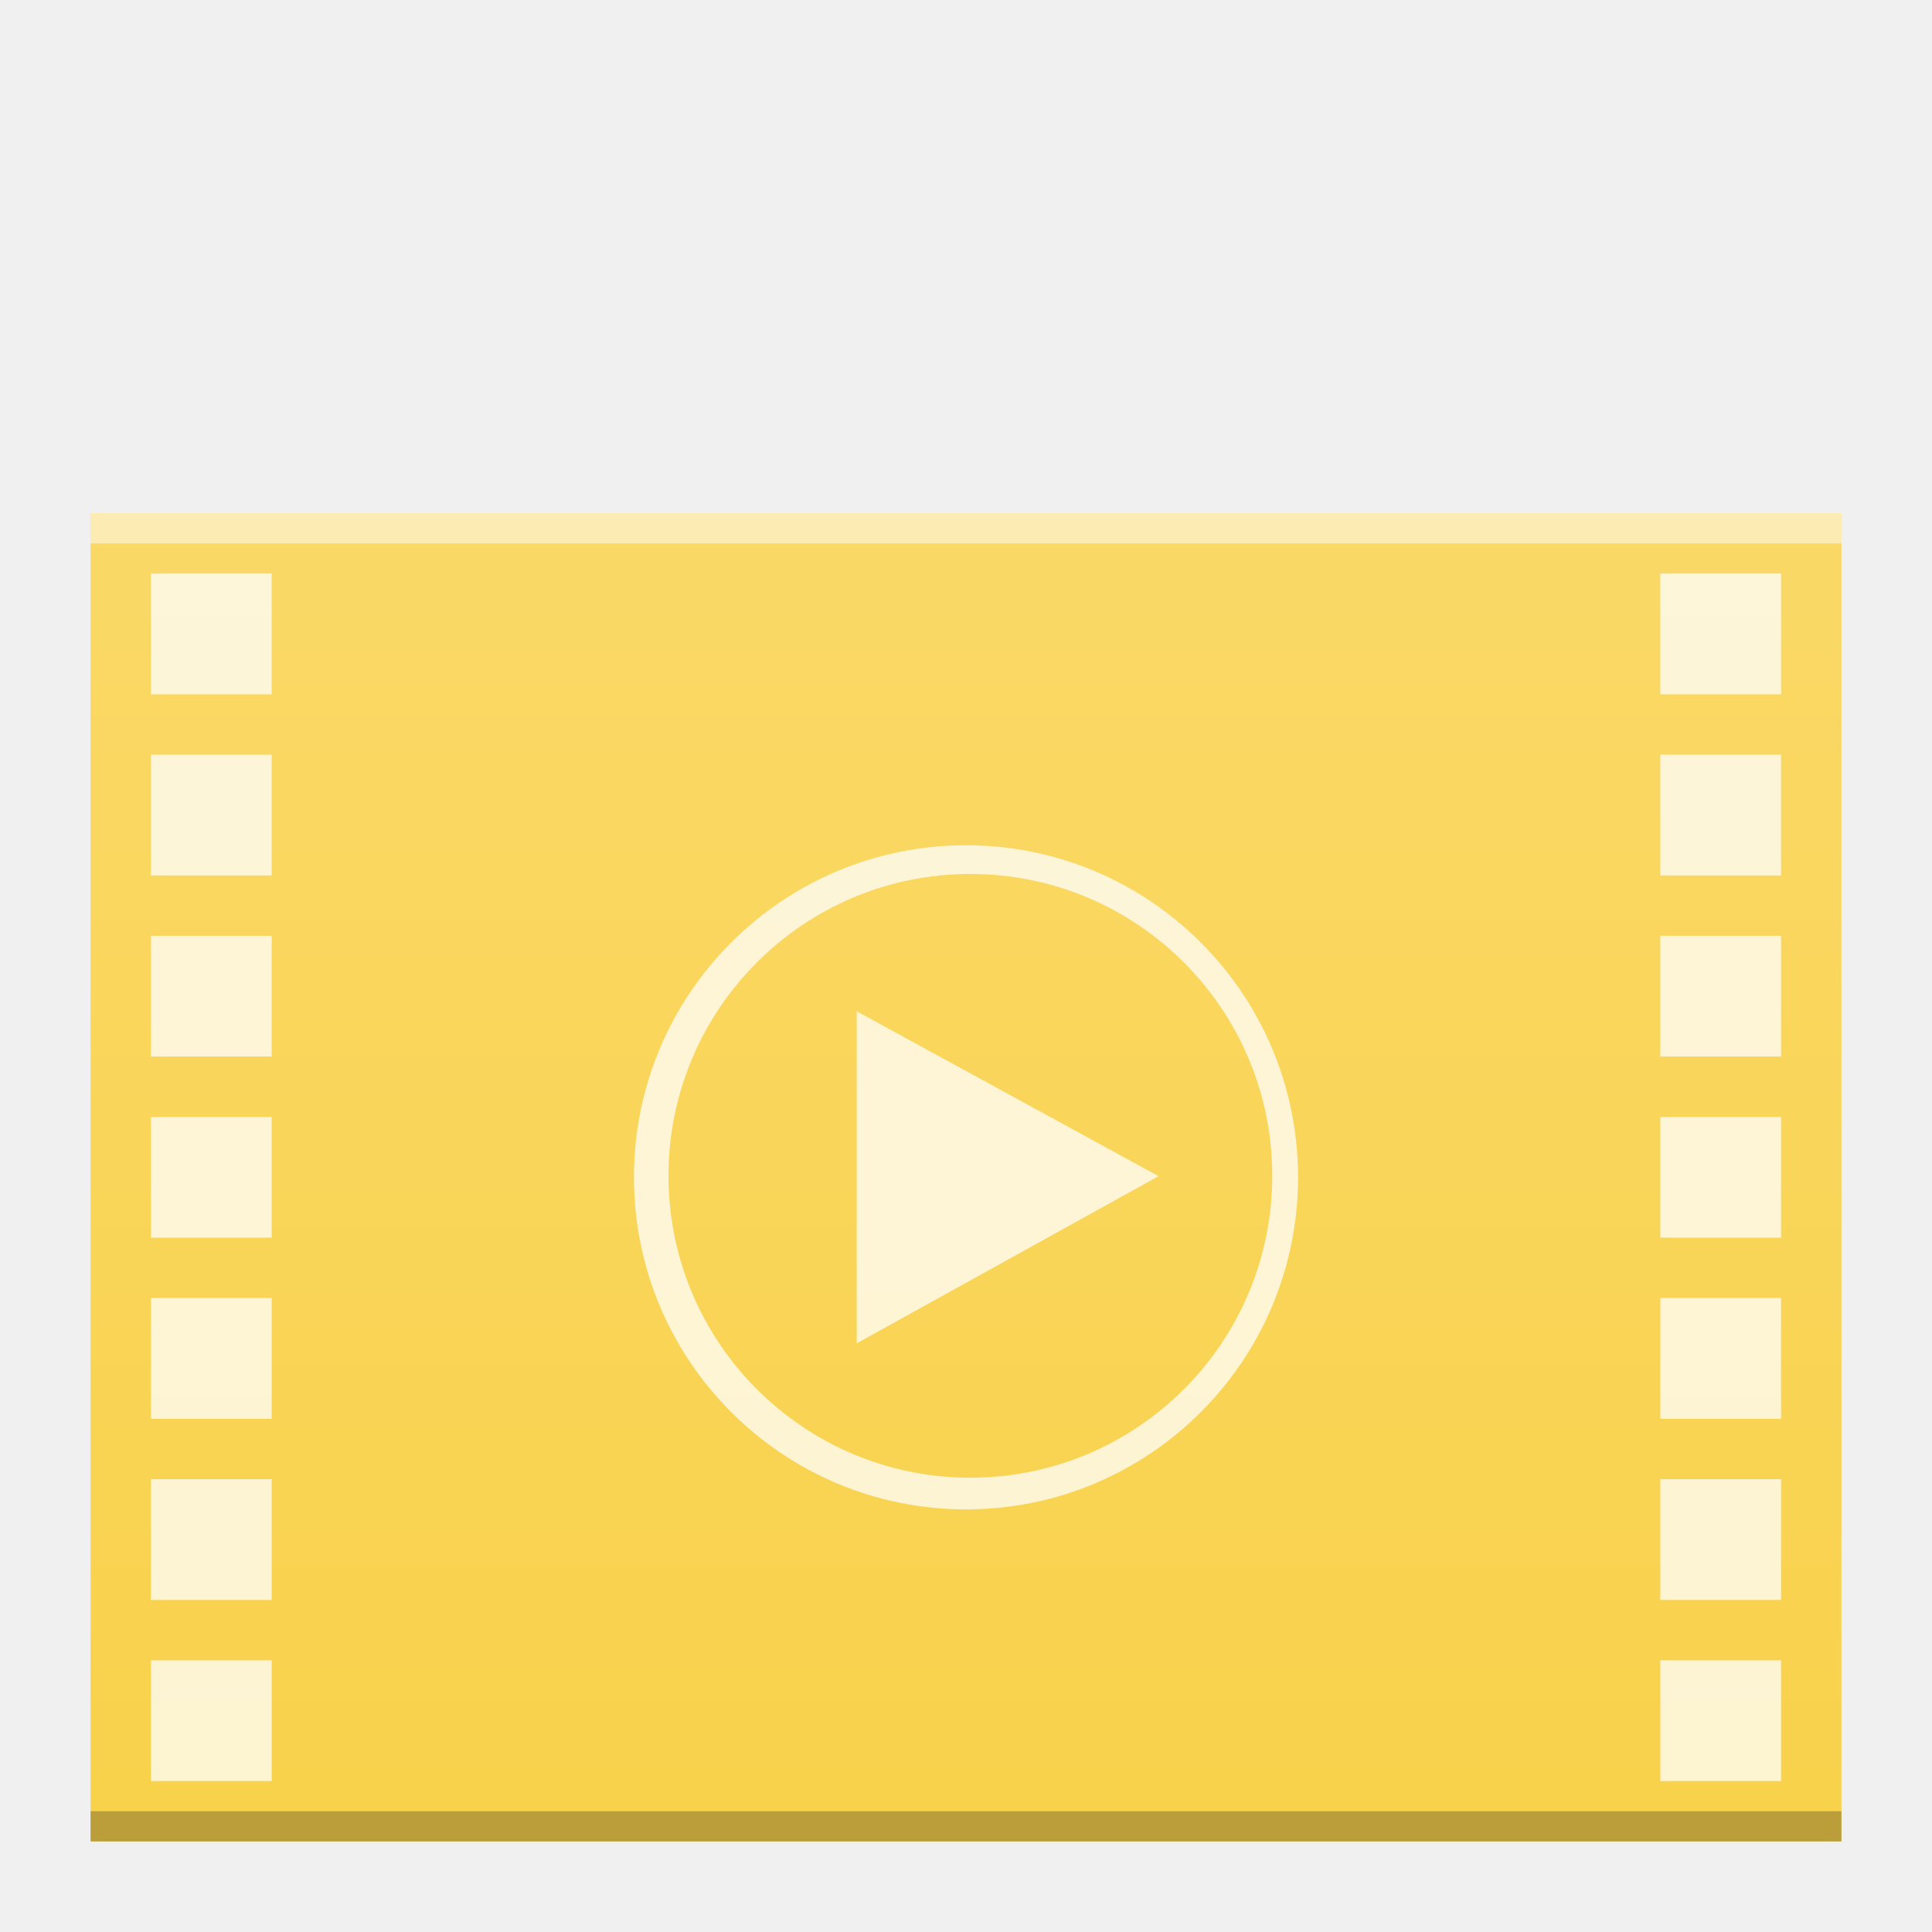
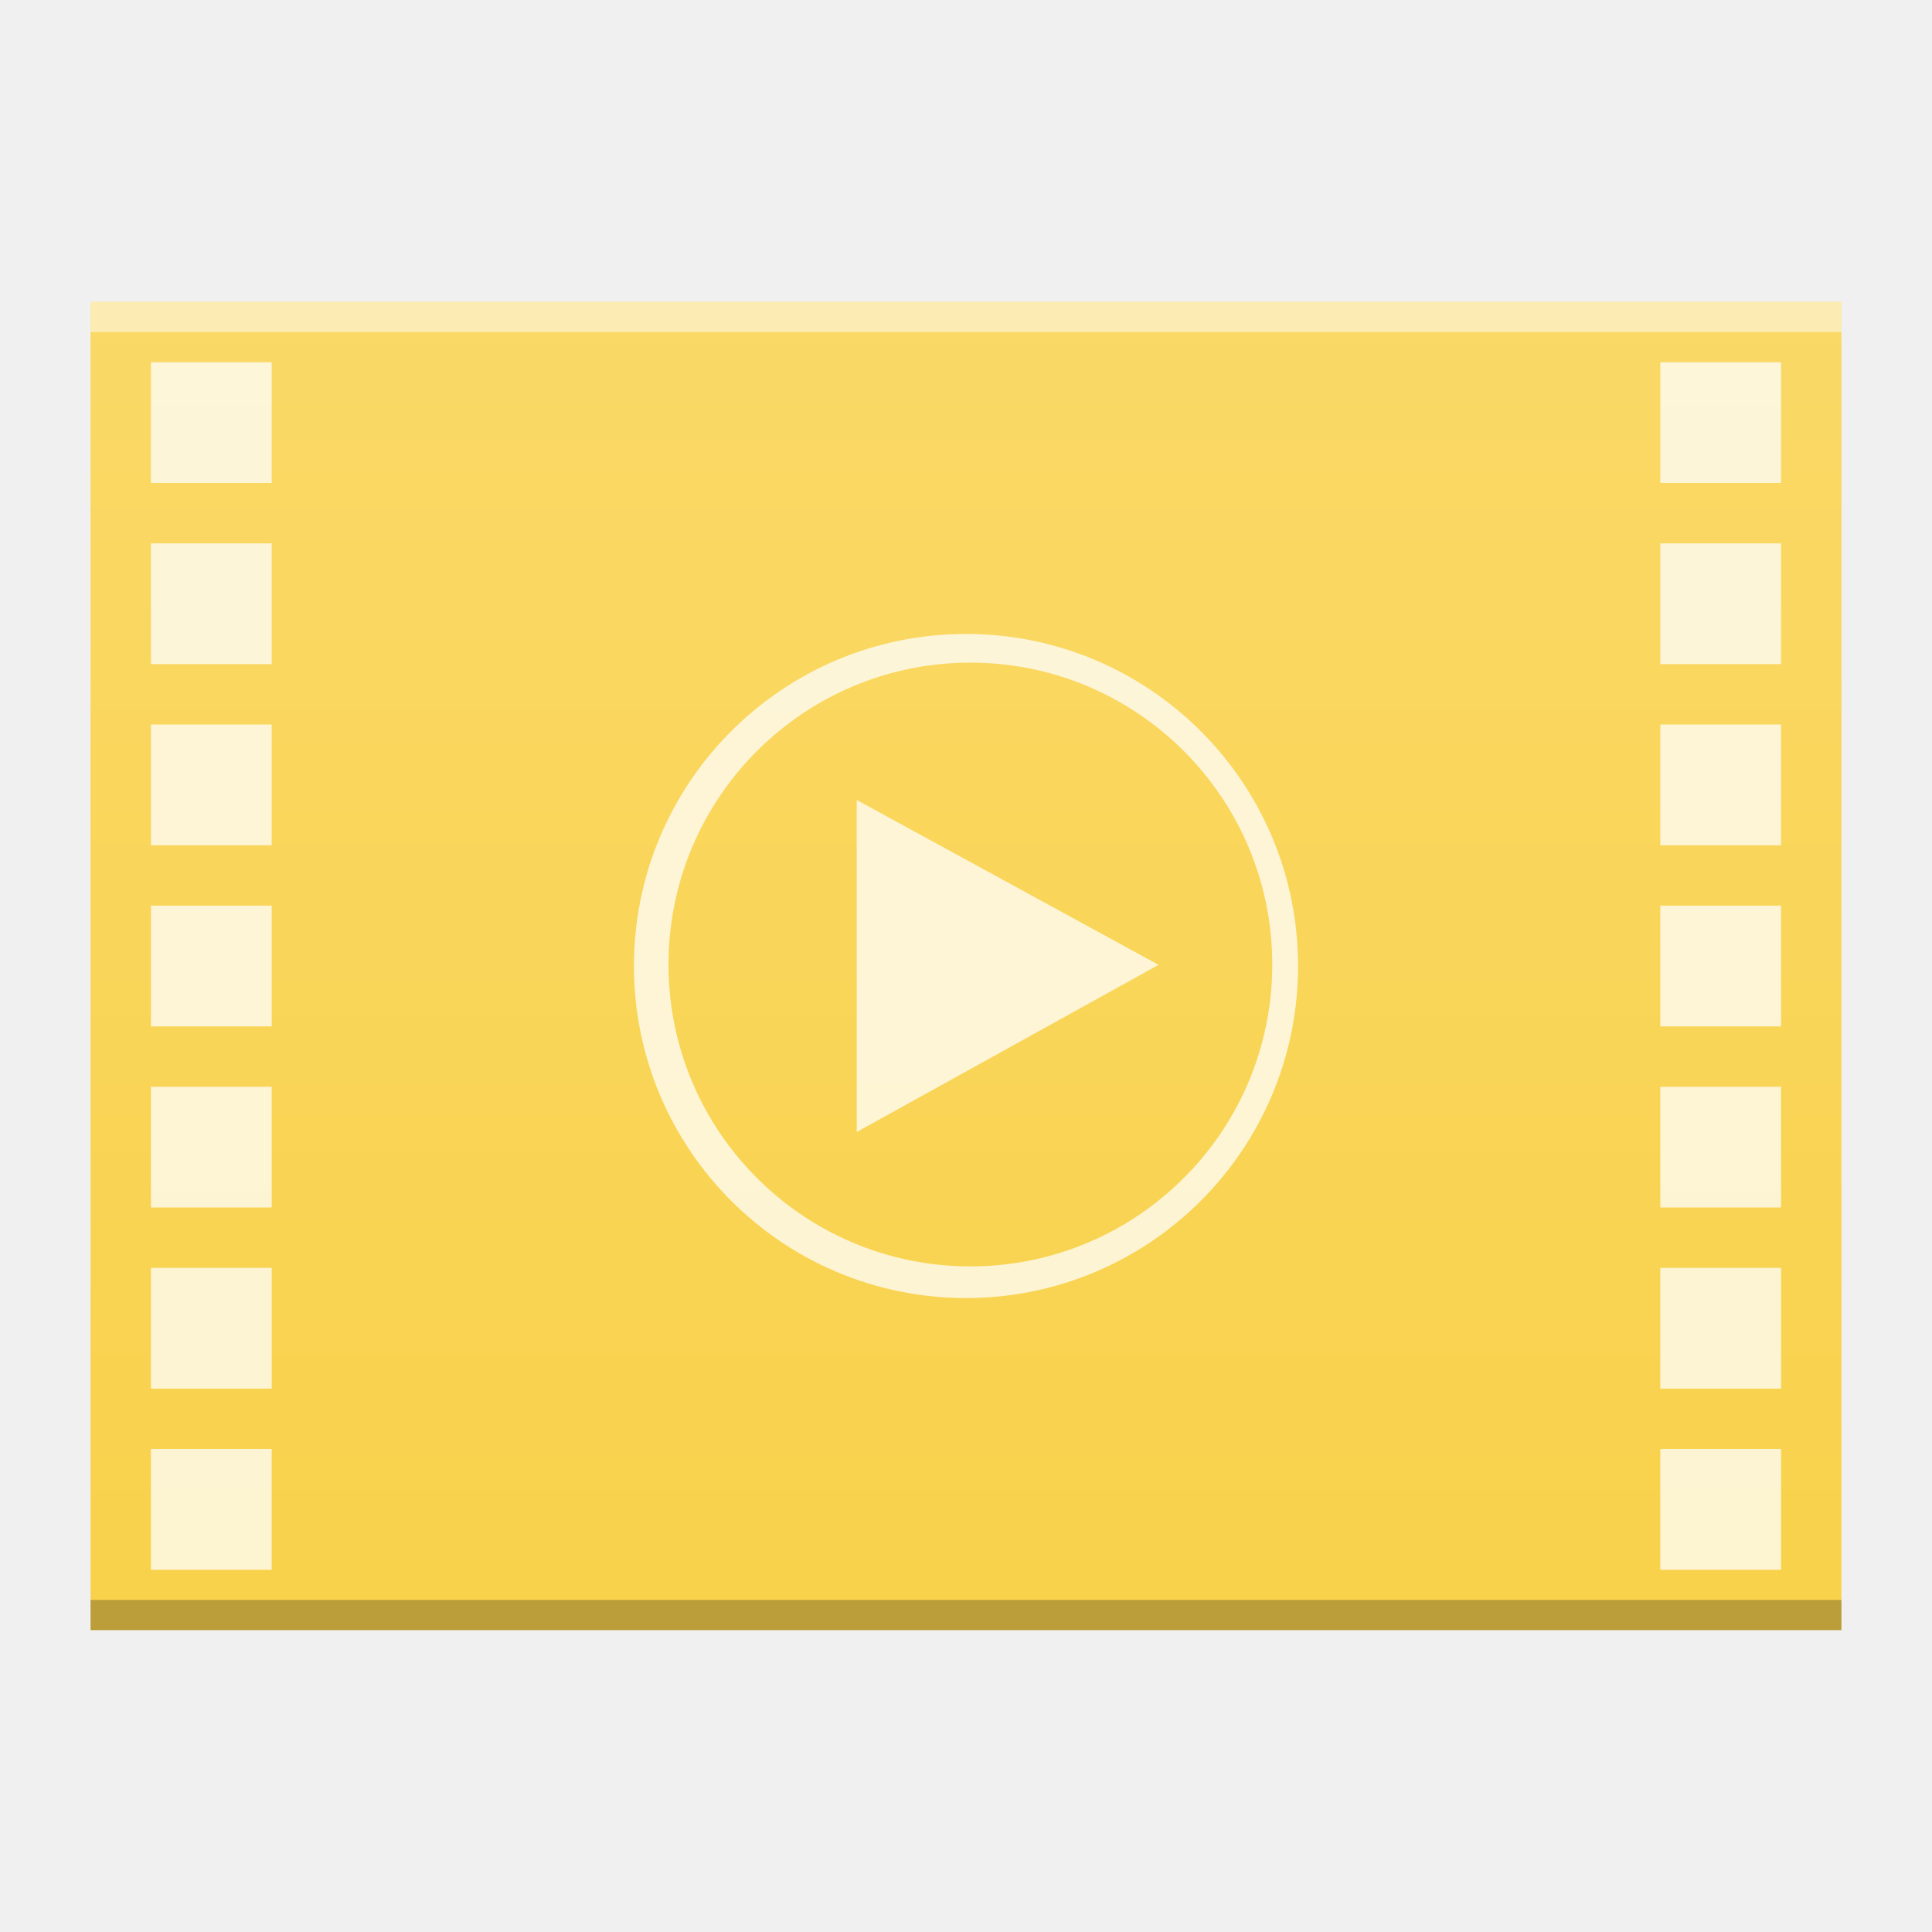
- <svg xmlns="http://www.w3.org/2000/svg" xmlns:xlink="http://www.w3.org/1999/xlink" width="64" viewBox="0 0 64 64" height="64">
+ <svg xmlns="http://www.w3.org/2000/svg" xmlns:xlink="http://www.w3.org/1999/xlink" width="64" viewBox="0 7 64 64" height="64">
  <defs>
    <linearGradient id="a" y1="392.36" y2="324.66" gradientUnits="userSpaceOnUse" x2="0" gradientTransform="matrix(1 0 0 .84587-1-272.73)">
      <stop stop-color="#ffffff" stop-opacity="0" />
      <stop offset="1" stop-color="#ffffff" stop-opacity=".2" />
    </linearGradient>
    <path color-rendering="auto" color-interpolation-filters="linearRGB" shape-rendering="auto" image-rendering="auto" text-rendering="auto" id="b" color-interpolation="sRGB" color="#000000" d="m3 17v44h58v-44h-18.455z" />
  </defs>
  <use fill="#f9d24c" xlink:href="#b" />
  <g color-rendering="auto" color-interpolation-filters="linearRGB" shape-rendering="auto" image-rendering="auto" text-rendering="auto" color-interpolation="sRGB" color="#000000">
    <rect opacity=".25" x="3" y="60" width="58" height="1" />
    <rect opacity=".5" x="3" y="17" width="58" fill="#ffffff" height="1" />
  </g>
  <g fill="#ffffff">
    <path opacity=".75" d="M32 28A11 11 0 0 0 21 39 11 11 0 0 0 32 50 11 11 0 0 0 43 39 11 11 0 0 0 32 28m.145.951a10 10 0 0 1 10 10 10 10 0 0 1 -10 10 10 10 0 0 1 -10 -10 10 10 0 0 1 10 -10" />
    <g color-rendering="auto" color-interpolation-filters="linearRGB" shape-rendering="auto" image-rendering="auto" text-rendering="auto" color-interpolation="sRGB" color="#000000">
      <path opacity=".75" d="m38.38 38.962l-10 5.538v-11z" />
      <path opacity=".75" d="m55 19v4h4v-4zm0 6v4h4v-4zm0 6v4h4v-4zm0 6v4h4v-4zm0 6v4h4v-4zm0 6v4h4v-4zm0 6v4h4v-4z" />
      <path opacity=".75" d="m5 19v4h4v-4zm0 6v4h4v-4zm0 6v4h4v-4zm0 6v4h4v-4zm0 6v4h4v-4zm0 6v4h4v-4zm0 6v4h4v-4z" />
    </g>
  </g>
  <use fill="url(#a)" xlink:href="#b" />
</svg>
